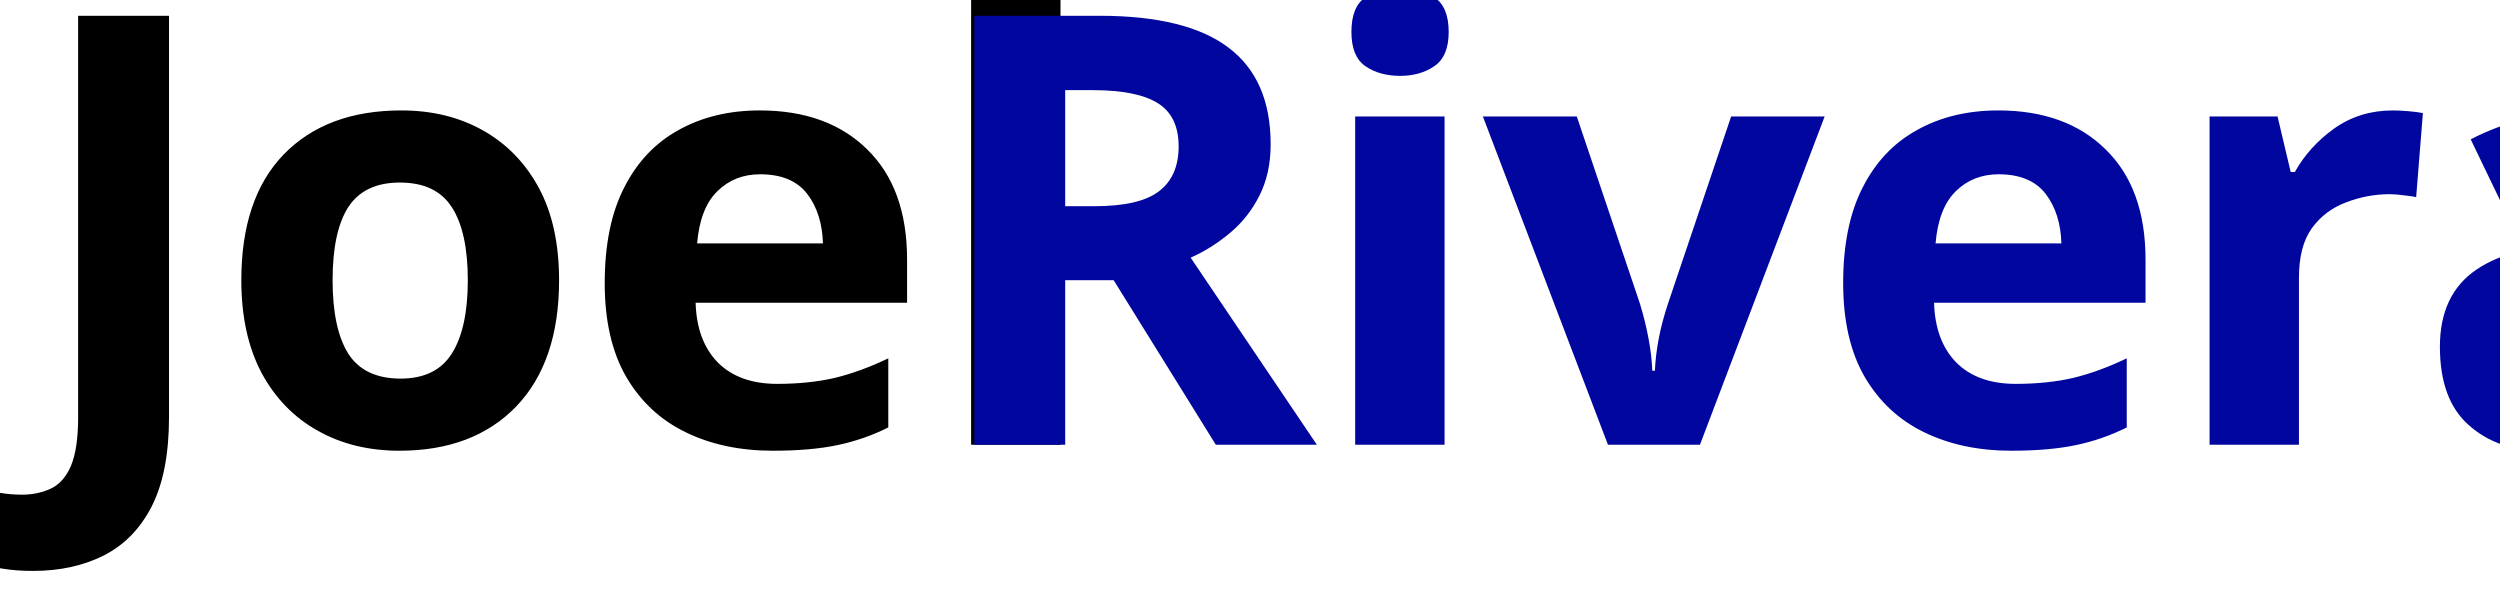
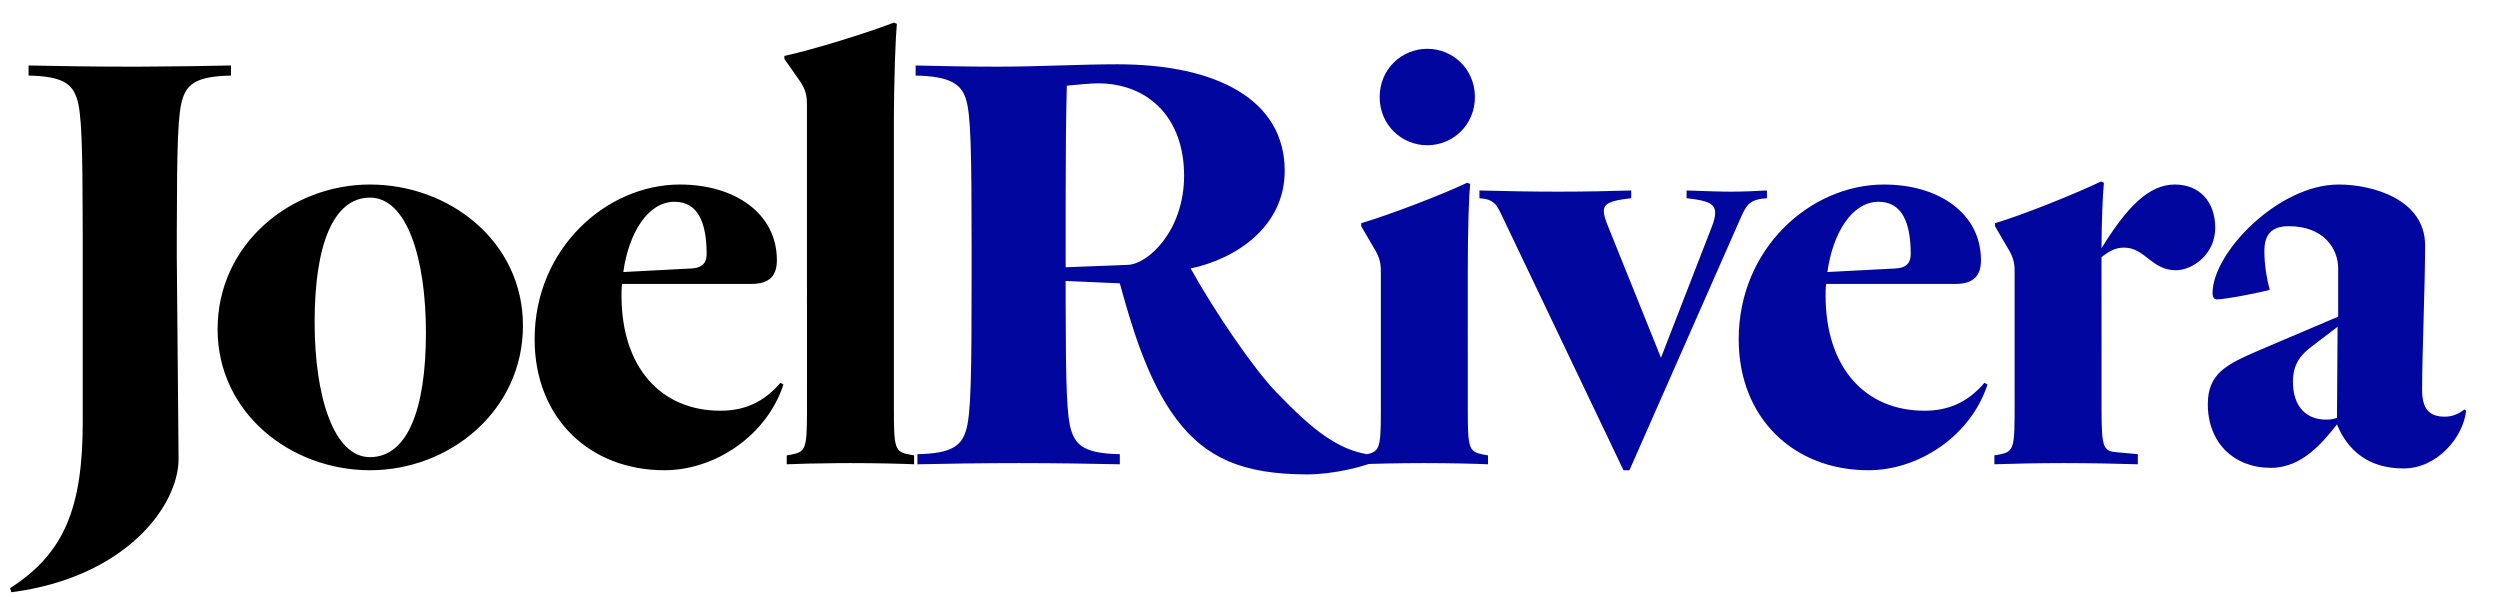
- <svg xmlns="http://www.w3.org/2000/svg" width="104px" height="25px" viewBox="0 0 104 25" version="1.1">
-   <g id="Page-1" stroke="none" stroke-width="1" fill="none" fill-rule="evenodd" font-family="HeldaneDisplay-Bold, Heldane Display" font-size="25" font-weight="bold" letter-spacing="-0.361">
-     <g id="Desktop" transform="translate(-1081, -2093)">
-       <text id="JoelRivera">
-         <tspan x="1082" y="2111.5" fill="#000000">Joel</tspan>
-         <tspan x="1119.282" y="2111.5" fill="#00069E">Rivera</tspan>
-       </text>
+ <svg xmlns="http://www.w3.org/2000/svg" width="105px" height="25px" viewBox="0 0 105 25" version="1.1">
+   <g id="Page-1" stroke="none" stroke-width="1" fill="none" fill-rule="evenodd">
+     <g id="Desktop" transform="translate(-1081, -2092)" fill-rule="nonzero">
+       <g id="JoelRivera" transform="translate(1081.425, 2092.95)">
+         <path d="M0.05,23.925 C4.875,23.3 7.075,20.275 7.075,18.325 L7,9.8 L7.001,8.763 C7.006,5.165 7.044,3.771 7.25,3.175 C7.45,2.575 7.85,2.25 9.275,2.225 L9.275,1.8 C8.231,1.822 6.89,1.844 5.534,1.849 L5.025,1.85 C3.5,1.85 1.975,1.825 0.775,1.8 L0.775,2.225 C2.2,2.25 2.6,2.575 2.8,3.175 C3.006,3.771 3.044,5.165 3.049,8.763 L3.05,9.442 C3.05,9.559 3.05,9.678 3.05,9.8 L3.05,16.775 C3.05,20.375 2.275,22.3 1.13686838e-13,23.75 L0.05,23.925 Z M15.114,18.8 C18.464,18.8 21.539,16.3 21.539,12.725 C21.539,9.2 18.464,6.8 15.114,6.8 C11.789,6.8 8.714,9.3 8.714,12.875 C8.714,16.4 11.789,18.8 15.114,18.8 Z M15.114,18.25 C13.589,18.25 12.789,15.7 12.789,12.575 C12.789,9.3 13.589,7.35 15.114,7.35 C16.664,7.35 17.464,9.9 17.464,13.025 C17.464,16.3 16.664,18.25 15.114,18.25 Z M27.479,18.8 C29.604,18.8 31.779,17.35 32.479,15.2 L32.354,15.125 C31.629,15.975 30.804,16.3 29.829,16.3 C27.329,16.3 25.679,14.475 25.679,11.475 C25.679,11.3 25.679,11.15 25.704,10.975 L31.129,10.975 C31.929,10.975 32.204,10.6 32.204,9.975 C32.204,8.025 30.454,6.8 28.129,6.8 C25.054,6.8 22.029,9.475 22.029,13.3 C22.029,16.6 24.329,18.8 27.479,18.8 Z M25.754,10.475 C25.979,8.85 26.779,7.525 27.904,7.525 C28.879,7.525 29.254,8.375 29.254,9.725 C29.254,10.05 29.104,10.3 28.629,10.325 L25.754,10.475 Z M37.968,18.55 L37.968,18.175 L37.818,18.15 C37.144,18.03 37.119,17.909 37.118,16.159 L37.118,4.325 C37.118,2.275 37.193,0.575 37.243,0.05 L37.118,0 C36.018,0.425 33.768,1.125 32.518,1.4 L32.518,1.525 L33.168,2.45 C33.434,2.828 33.464,3.127 33.467,3.417 L33.468,16.354 C33.464,17.919 33.416,18.034 32.768,18.15 L32.618,18.175 L32.618,18.55 C33.076,18.529 33.899,18.508 34.768,18.502 L35.293,18.5 L35.293,18.5 C36.368,18.5 37.418,18.525 37.968,18.55 Z" id="Joel" fill="#000000" />
+         <path d="M54.482,18.975 C55.557,18.975 56.957,18.65 57.582,18.325 L57.582,18.175 C55.907,18.175 54.657,17.05 53.182,15.525 C52.232,14.55 50.582,12.125 49.582,10.325 C51.482,9.925 53.532,8.575 53.532,6.225 C53.532,3.225 50.657,1.75 46.507,1.75 C44.932,1.75 43.232,1.85 41.482,1.85 C40.232,1.85 39.032,1.825 38.032,1.8 L38.032,2.225 C39.457,2.25 39.932,2.575 40.132,3.175 C40.351,3.807 40.381,5.337 40.382,9.442 L40.382,10.55 C40.382,14.925 40.357,16.525 40.132,17.175 C39.932,17.775 39.532,18.1 38.107,18.125 L38.107,18.55 C39.307,18.525 40.832,18.5 42.357,18.5 C43.882,18.5 45.432,18.525 46.607,18.55 L46.607,18.125 C45.182,18.1 44.782,17.775 44.582,17.175 C44.377,16.605 44.338,15.266 44.333,11.889 L44.332,10.85 L44.332,10.85 L46.607,10.95 C47.057,12.575 47.732,15 48.982,16.65 C50.207,18.275 51.757,18.975 54.482,18.975 Z M44.332,10.275 L44.333,7.297 C44.335,5.309 44.345,3.925 44.382,2.65 C44.382,2.65 44.401,2.648 44.434,2.644 L44.574,2.63 C44.866,2.601 45.414,2.55 45.682,2.55 C47.832,2.55 49.307,4.025 49.307,6.425 C49.307,8.725 47.807,10.15 46.932,10.175 L44.332,10.275 Z M59.521,5.15 C60.596,5.15 61.521,4.3 61.521,3.125 C61.521,1.95 60.596,1.1 59.521,1.1 C58.446,1.1 57.521,1.95 57.521,3.125 C57.521,4.3 58.446,5.15 59.521,5.15 Z M62.071,18.55 L62.071,18.175 L61.921,18.15 C61.273,18.034 61.225,17.919 61.222,16.354 L61.221,10.575 C61.221,8.525 61.271,7.3 61.321,6.775 L61.196,6.725 C60.146,7.225 57.996,8.05 56.746,8.425 L56.746,8.55 L57.271,9.45 C57.571,9.925 57.571,10.2 57.571,10.525 L57.571,16.354 C57.568,17.919 57.519,18.034 56.871,18.15 L56.721,18.175 L56.721,18.55 C57.271,18.525 58.346,18.5 59.396,18.5 C60.471,18.5 61.521,18.525 62.071,18.55 Z M68.011,18.8 L72.661,8.25 C72.936,7.625 73.061,7.425 73.786,7.375 L73.786,7.05 C73.261,7.075 72.811,7.1 72.286,7.1 C71.786,7.1 71.211,7.075 70.411,7.05 L70.411,7.375 C71.361,7.475 71.611,7.625 71.611,8 C71.611,8.15 71.561,8.35 71.461,8.6 L69.336,14.075 L67.111,8.55 C67.011,8.3 66.936,8.1 66.936,7.925 C66.936,7.6 67.186,7.475 68.086,7.375 L68.086,7.05 C67.286,7.075 66.161,7.1 65.011,7.1 C63.861,7.1 62.686,7.075 61.711,7.05 L61.711,7.375 C62.361,7.425 62.436,7.65 62.711,8.225 L67.761,18.8 L68.011,18.8 Z M78.05,18.8 C80.175,18.8 82.35,17.35 83.05,15.2 L82.925,15.125 C82.2,15.975 81.375,16.3 80.4,16.3 C77.9,16.3 76.25,14.475 76.25,11.475 C76.25,11.3 76.25,11.15 76.275,10.975 L81.7,10.975 C82.5,10.975 82.775,10.6 82.775,9.975 C82.775,8.025 81.025,6.8 78.7,6.8 C75.625,6.8 72.6,9.475 72.6,13.3 C72.6,16.6 74.9,18.8 78.05,18.8 Z M76.325,10.475 C76.55,8.85 77.35,7.525 78.475,7.525 C79.45,7.525 79.825,8.375 79.825,9.725 C79.825,10.05 79.675,10.3 79.2,10.325 L76.325,10.475 Z M89.364,18.55 L89.364,18.125 L88.539,18.05 C87.914,18.004 87.846,17.893 87.84,16.329 L87.839,9.85 C88.189,9.575 88.439,9.45 88.789,9.45 C89.664,9.45 89.939,10.4 90.964,10.4 C91.664,10.4 92.614,9.725 92.614,8.625 C92.614,7.5 91.939,6.8 90.914,6.8 C89.839,6.8 88.914,7.725 87.839,9.475 C87.839,8.375 87.889,7.225 87.939,6.725 L87.814,6.675 C86.764,7.175 84.614,8.05 83.364,8.425 L83.364,8.55 L83.889,9.45 C84.189,9.925 84.189,10.2 84.189,10.525 L84.189,15.95 C84.189,17.9 84.189,18.025 83.489,18.15 L83.339,18.175 L83.339,18.55 C84.039,18.525 85.139,18.5 86.264,18.5 C87.414,18.5 88.564,18.525 89.364,18.55 Z M100.528,18.725 C101.928,18.725 103.028,17.425 103.153,16.3 L103.078,16.25 C102.878,16.4 102.628,16.55 102.253,16.55 C101.603,16.55 101.303,16.225 101.303,15.425 C101.303,13.9 101.428,11.1 101.428,9.35 C101.428,7.425 99.228,6.8 97.803,6.8 C95.253,6.8 92.503,9.675 92.503,11.35 C92.503,11.55 92.578,11.625 92.678,11.625 C93.053,11.625 94.553,11.325 94.903,11.225 C94.778,10.775 94.678,10.15 94.678,9.6 C94.678,8.9 94.978,8.55 95.703,8.55 C97.178,8.55 97.778,9.5 97.778,10.325 L97.778,12.35 L94.428,13.775 C93.103,14.35 92.303,14.725 92.303,16.025 C92.303,17.65 93.403,18.7 94.953,18.7 C96.278,18.7 97.153,17.6 97.728,16.875 C98.178,17.975 99.053,18.725 100.528,18.725 Z M97.278,16.675 C96.453,16.675 95.878,16.15 95.878,15.075 C95.878,14.325 96.228,13.925 96.703,13.575 L97.753,12.775 L97.728,16.6 C97.578,16.65 97.453,16.675 97.278,16.675 Z" id="Rivera" fill="#00069E" />
+       </g>
    </g>
  </g>
</svg>
